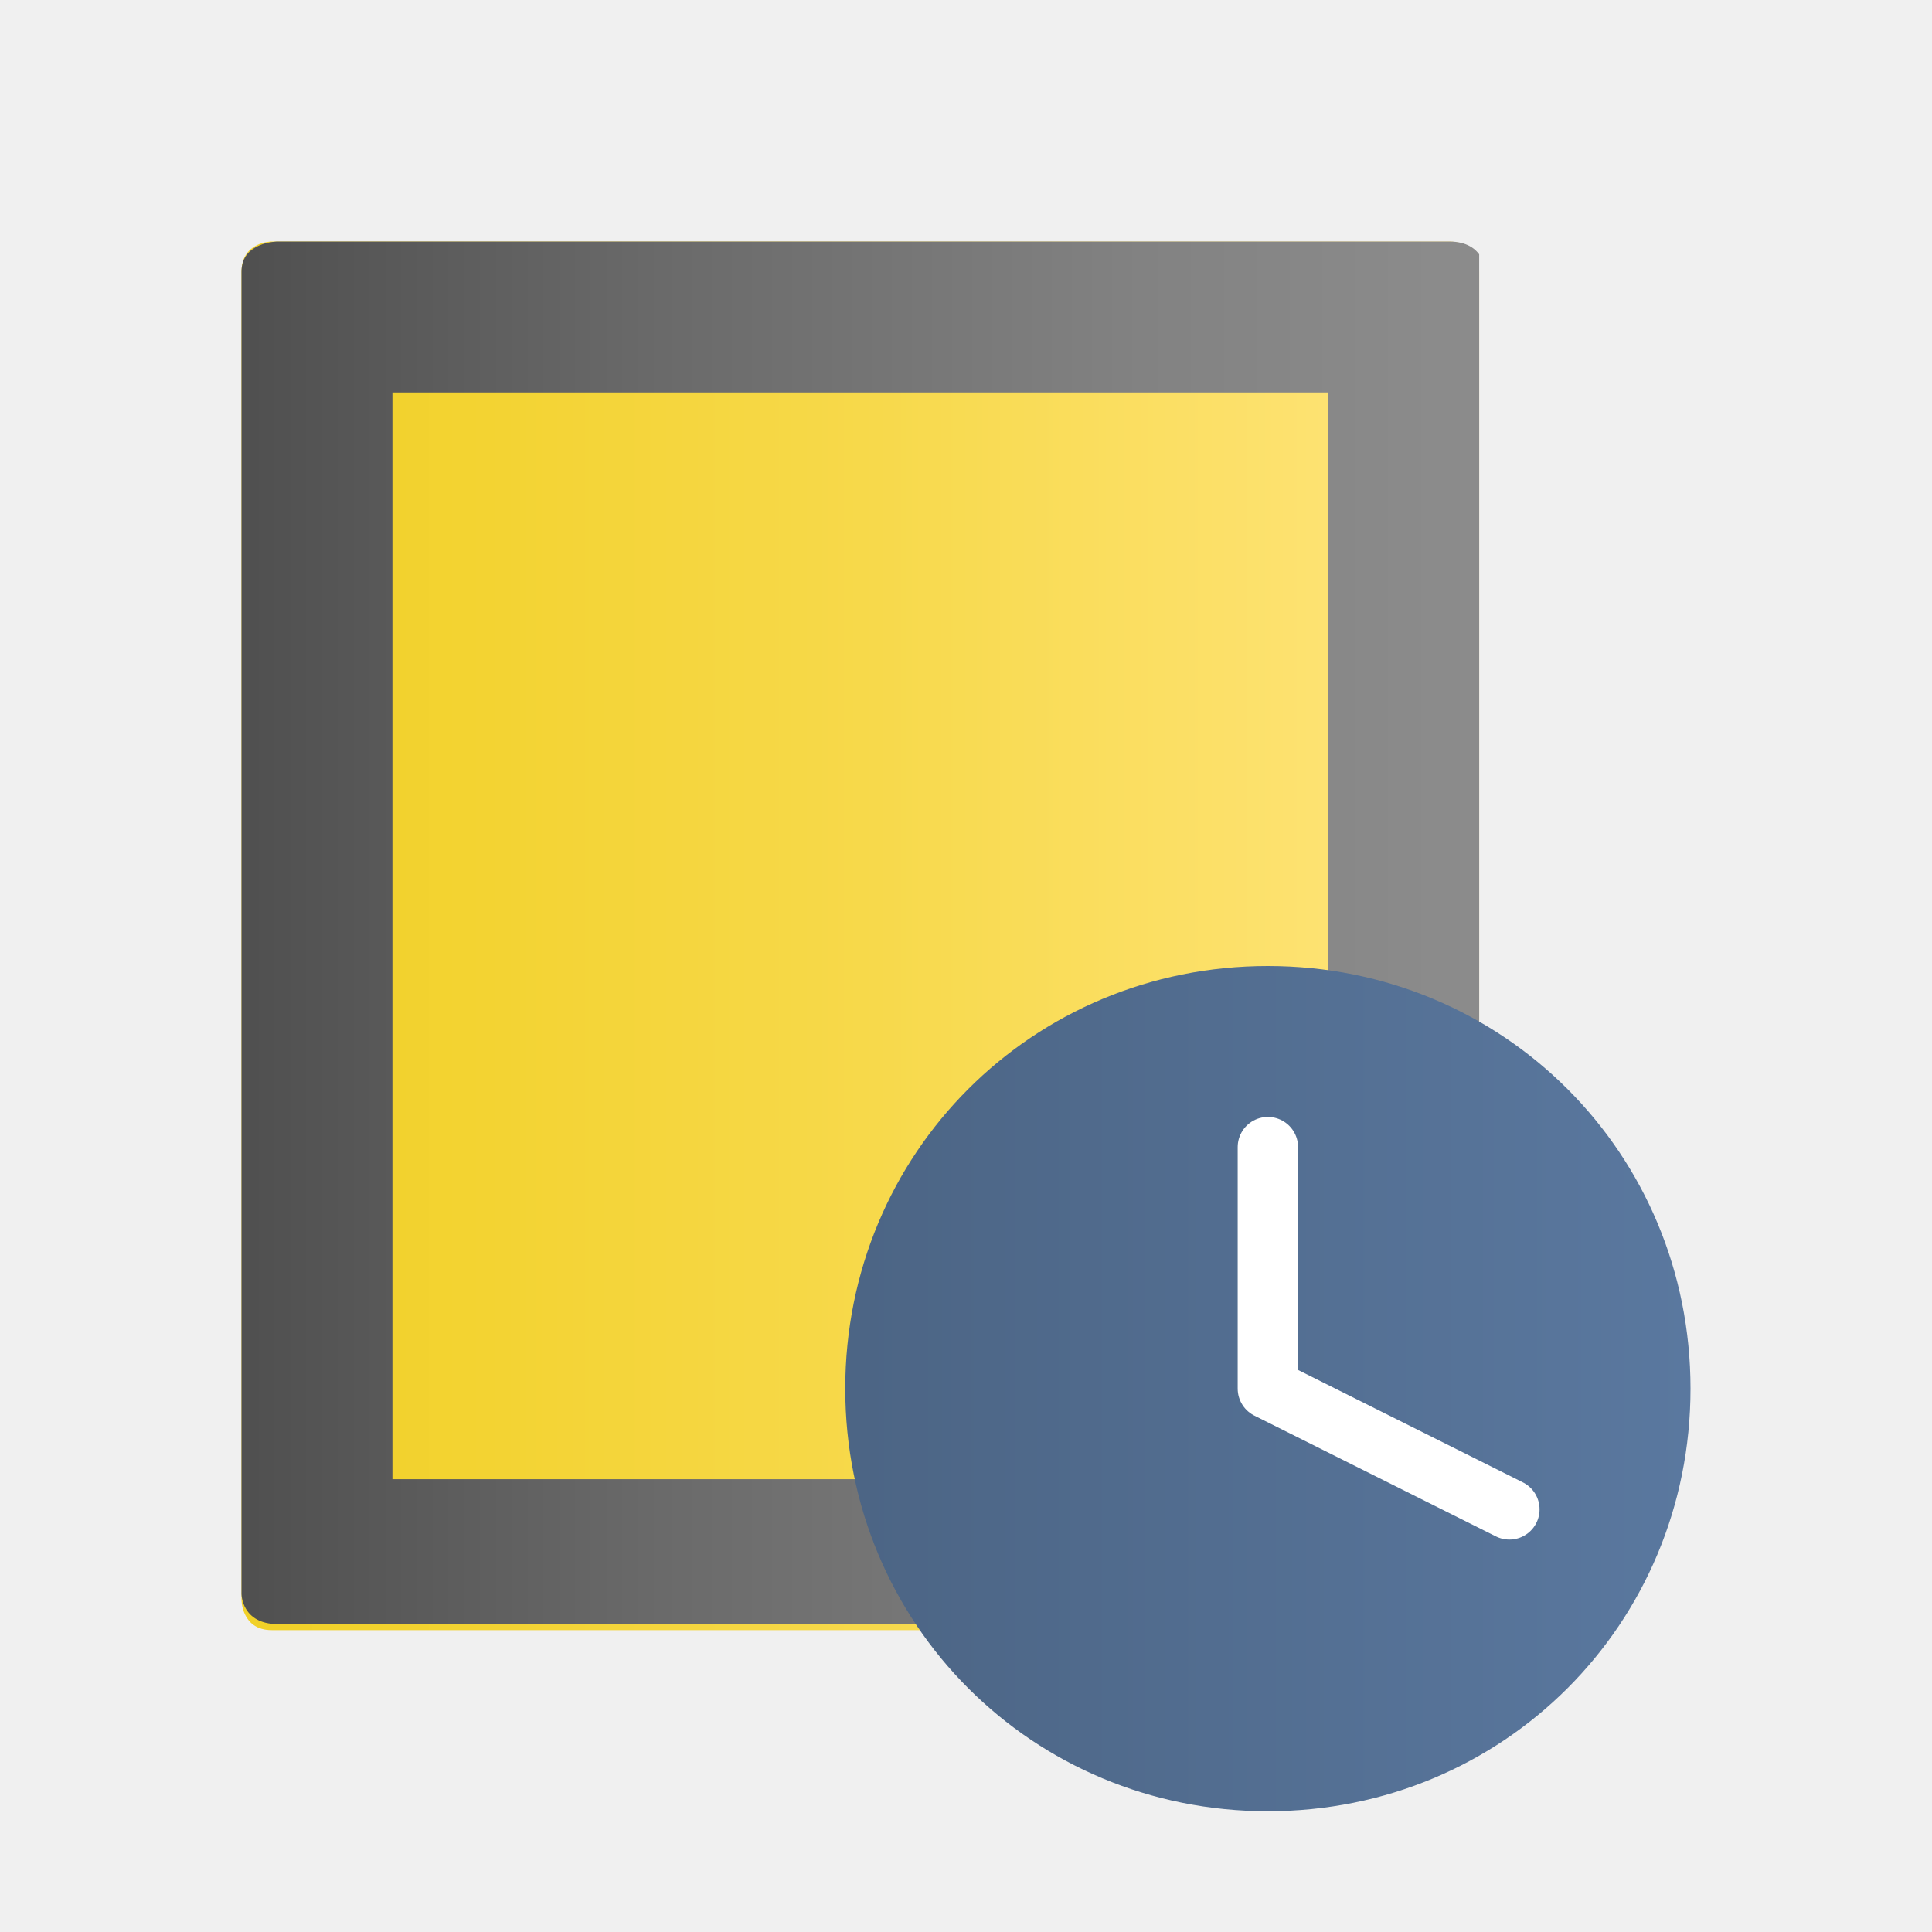
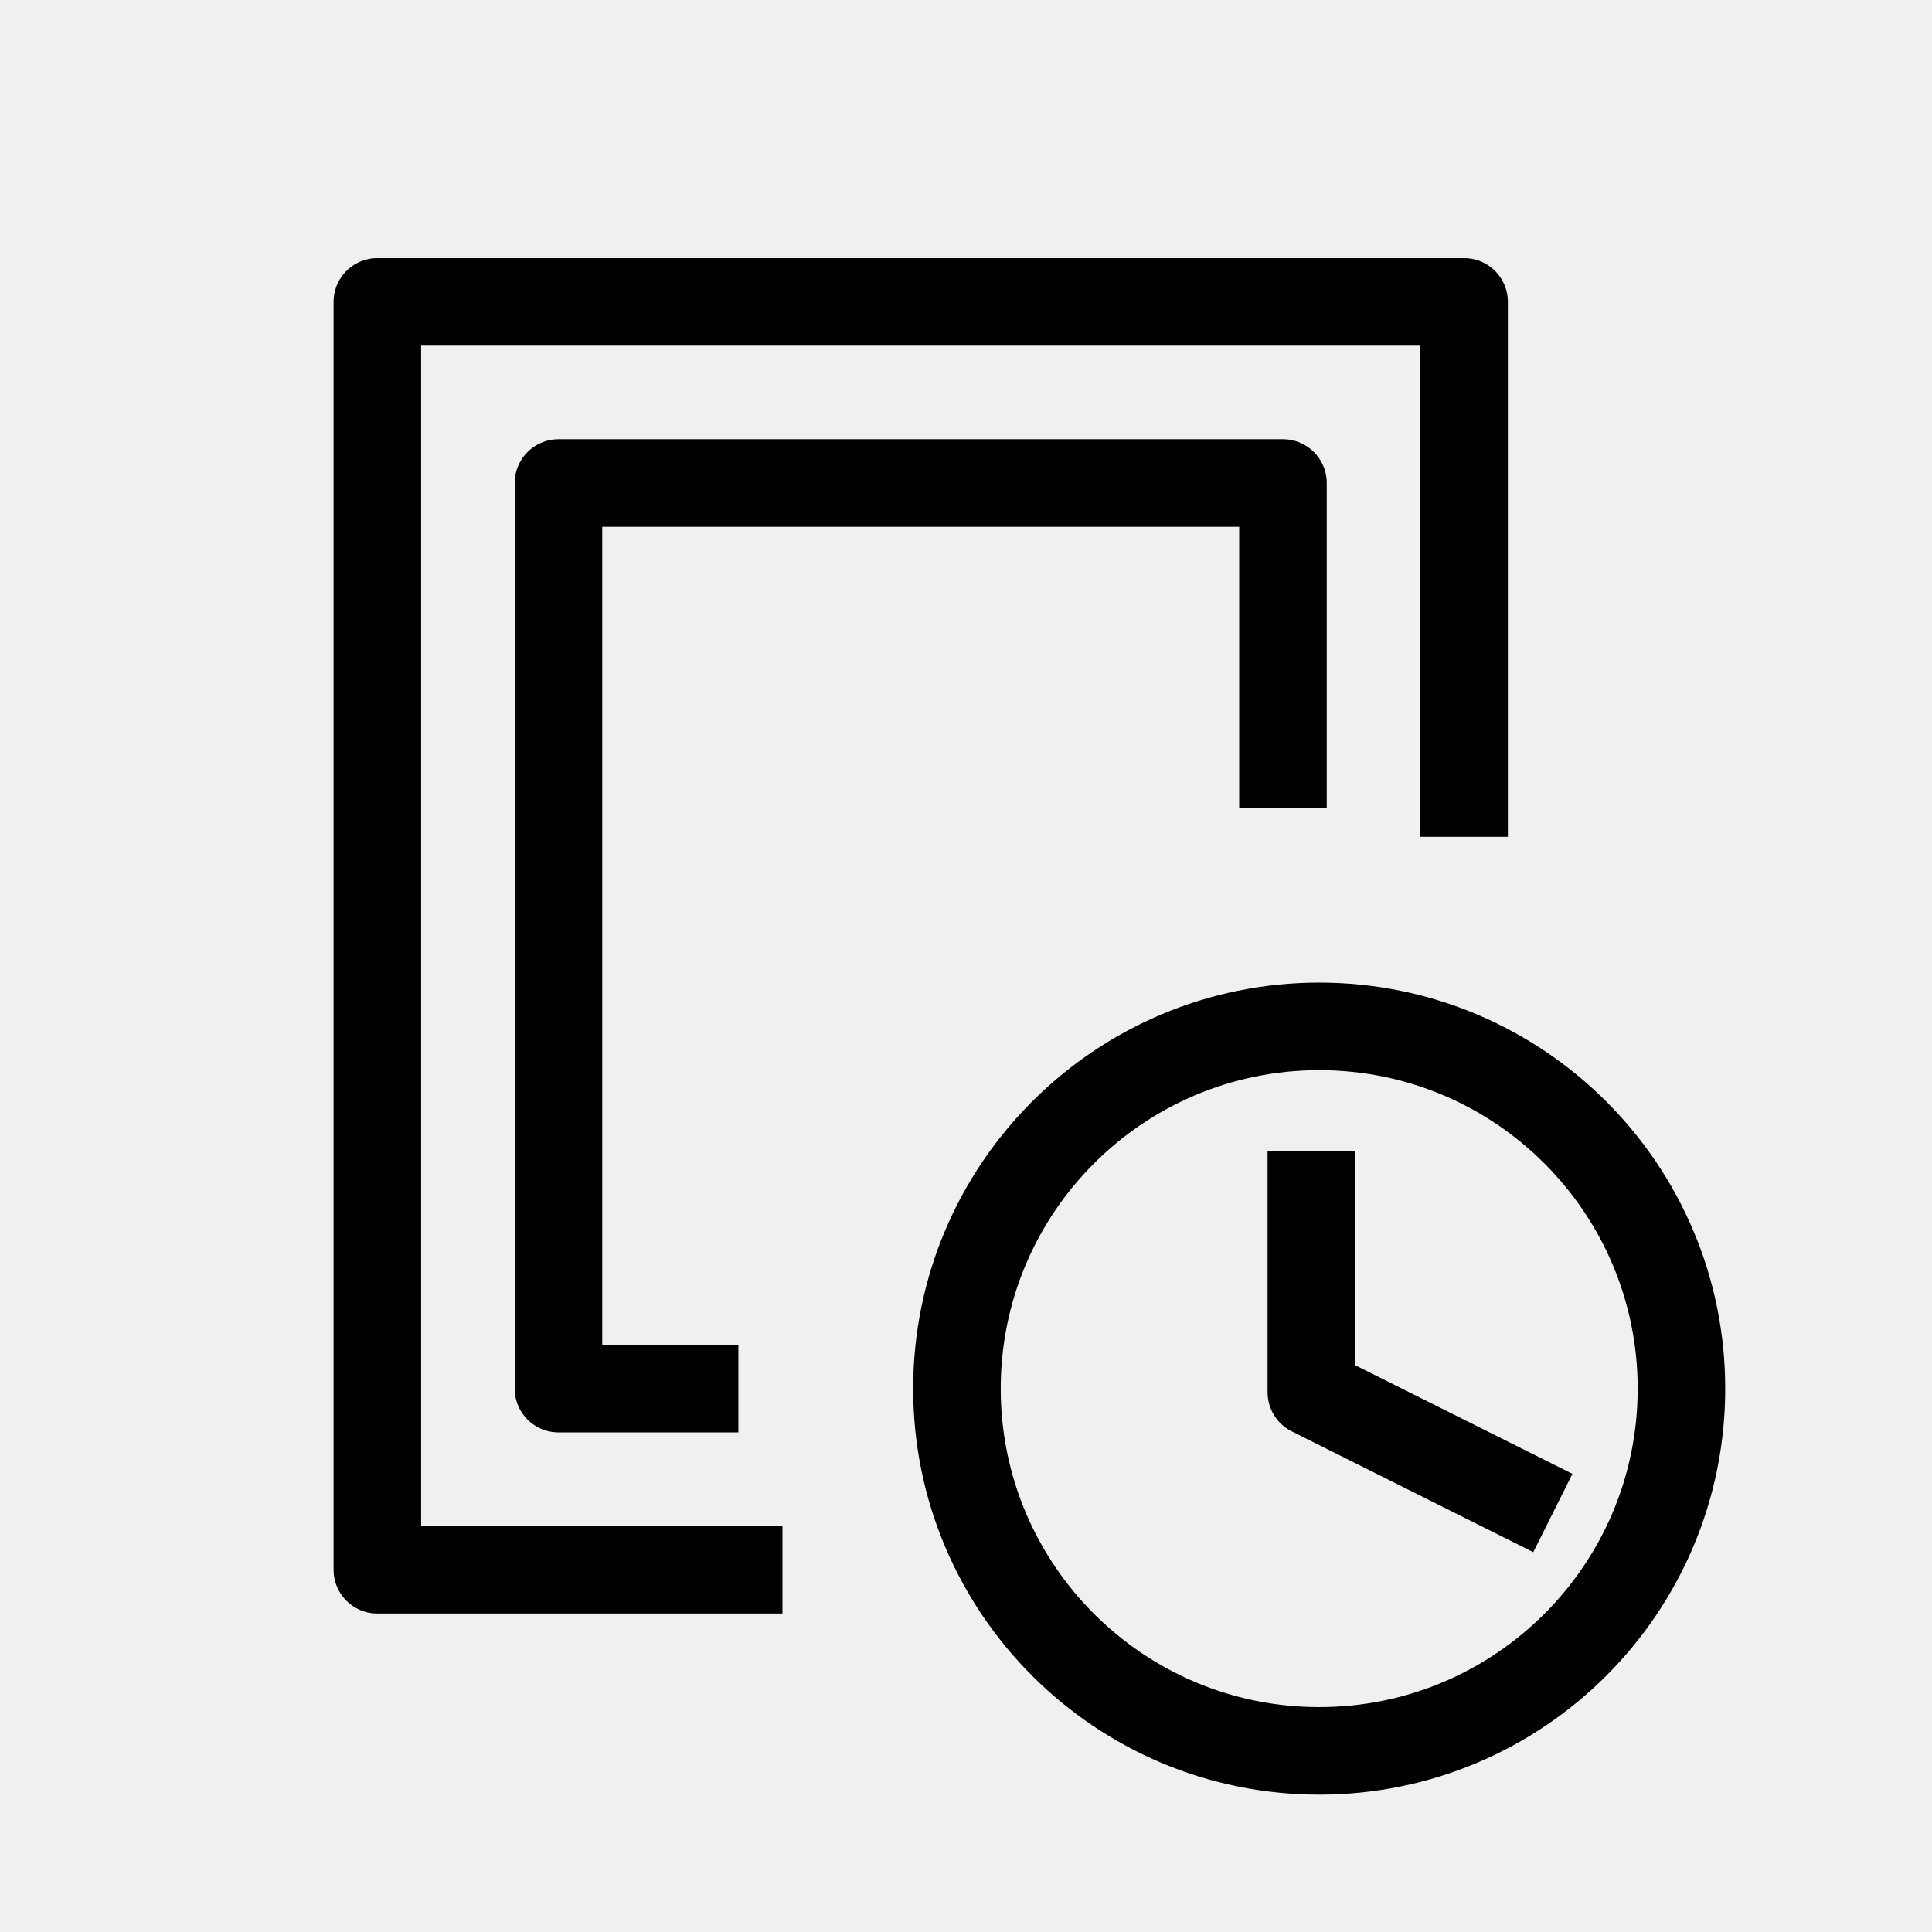
- <svg xmlns="http://www.w3.org/2000/svg" xmlns:xlink="http://www.w3.org/1999/xlink" version="1.1" id="Layer_1" x="0px" y="0px" width="32px" height="32px" viewBox="0 0 32 32" enable-background="new 0 0 32 32" xml:space="preserve">
-   <g>
-     <defs>
-       <path id="SVGID_1_" d="M4.5,4C4.5,4,4,4,4,4.5v22c0,0,0,0.5,0.5,0.5H24c0,0,0.5,0,0.5-0.5v-22c0,0,0-0.5-0.5-0.5H4.5z" />
-     </defs>
-     <clipPath id="SVGID_2_">
-       <use xlink:href="#SVGID_1_" overflow="visible" />
-     </clipPath>
-     <linearGradient id="SVGID_3_" gradientUnits="userSpaceOnUse" x1="-131.293" y1="152.317" x2="-130.293" y2="152.317" gradientTransform="matrix(-20.5 0 0 20.5 -2667 -3107)">
-       <stop offset="0" style="stop-color:#FFE57E" />
-       <stop offset="7.292820e-03" style="stop-color:#FFE57E" />
-       <stop offset="8.671100e-02" style="stop-color:#FEE375" />
-       <stop offset="0.487" style="stop-color:#F7D94B" />
-       <stop offset="0.802" style="stop-color:#F3D332" />
-       <stop offset="0.991" style="stop-color:#F1D128" />
-       <stop offset="1" style="stop-color:#F1D128" />
-     </linearGradient>
-     <rect x="4" y="4" clip-path="url(#SVGID_2_)" fill="url(#SVGID_3_)" width="20.5" height="23" />
-   </g>
-   <g>
-     <defs>
-       <path id="SVGID_4_" d="M6.5,6.5H22v18H6.5V6.5z M4.6,4C4.6,4,4,4,4,4.5v21.9c0,0,0,0.5,0.6,0.5h19.4c0,0,0.6,0,0.6-0.5V4.5    c0,0,0-0.5-0.6-0.5H4.6z" />
-     </defs>
-     <clipPath id="SVGID_5_">
-       <use xlink:href="#SVGID_4_" overflow="visible" />
-     </clipPath>
-     <linearGradient id="SVGID_6_" gradientUnits="userSpaceOnUse" x1="-118.55" y1="165.025" x2="-117.55" y2="165.025" gradientTransform="matrix(20 0 0 -20 2375 3316)">
-       <stop offset="0" style="stop-color:#505050" />
-       <stop offset="7.292820e-03" style="stop-color:#505050" />
-       <stop offset="0.348" style="stop-color:#6A6A6A" />
-       <stop offset="0.746" style="stop-color:#828282" />
-       <stop offset="0.991" style="stop-color:#8B8B8B" />
-       <stop offset="1" style="stop-color:#8B8B8B" />
-     </linearGradient>
-     <rect x="4" y="4" clip-path="url(#SVGID_5_)" fill="url(#SVGID_6_)" width="20.5" height="23" />
-   </g>
-   <g>
-     <defs>
-       <path id="SVGID_7_" d="M14,23c0,3.9,3.1,7,7,7s7-3.1,7-7c0-3.9-3.1-7-7-7S14,19.1,14,23" />
-     </defs>
-     <clipPath id="SVGID_8_">
-       <use xlink:href="#SVGID_7_" overflow="visible" />
-     </clipPath>
-     <linearGradient id="SVGID_9_" gradientUnits="userSpaceOnUse" x1="-115.786" y1="167.643" x2="-114.786" y2="167.643" gradientTransform="matrix(14 0 0 -14 1635 2370)">
-       <stop offset="0" style="stop-color:#4C6585" />
-       <stop offset="1.983430e-02" style="stop-color:#4C6585" />
-       <stop offset="1" style="stop-color:#5A789F" />
-     </linearGradient>
-     <rect x="14" y="16" clip-path="url(#SVGID_8_)" fill="url(#SVGID_9_)" width="14" height="14" />
-   </g>
-   <polyline fill="none" stroke="#FFFFFF" stroke-linecap="round" stroke-linejoin="round" points="21,19 21,23 25,25 " />
+ <svg xmlns="http://www.w3.org/2000/svg" id="cat-pg" viewBox="0 0 32 32">
+   <defs>
+     <style>.cls-1{fill:none;stroke:#000;stroke-linejoin:round;stroke-width:1.45px;}</style>
+   </defs>
+   <polyline class="cls-1" points="12.96 26 6.25 26 6.25 5 24.25 5 24.25 13.86" />
+   <polyline class="cls-1" points="12.23 23 9.25 23 9.25 8 21.25 8 21.25 13.38" />
+   <circle class="cls-1" cx="21.85" cy="23" r="6" />
+   <polyline class="cls-1" points="21.72 19.06 21.72 23.06 25.72 25.06" />
</svg>
